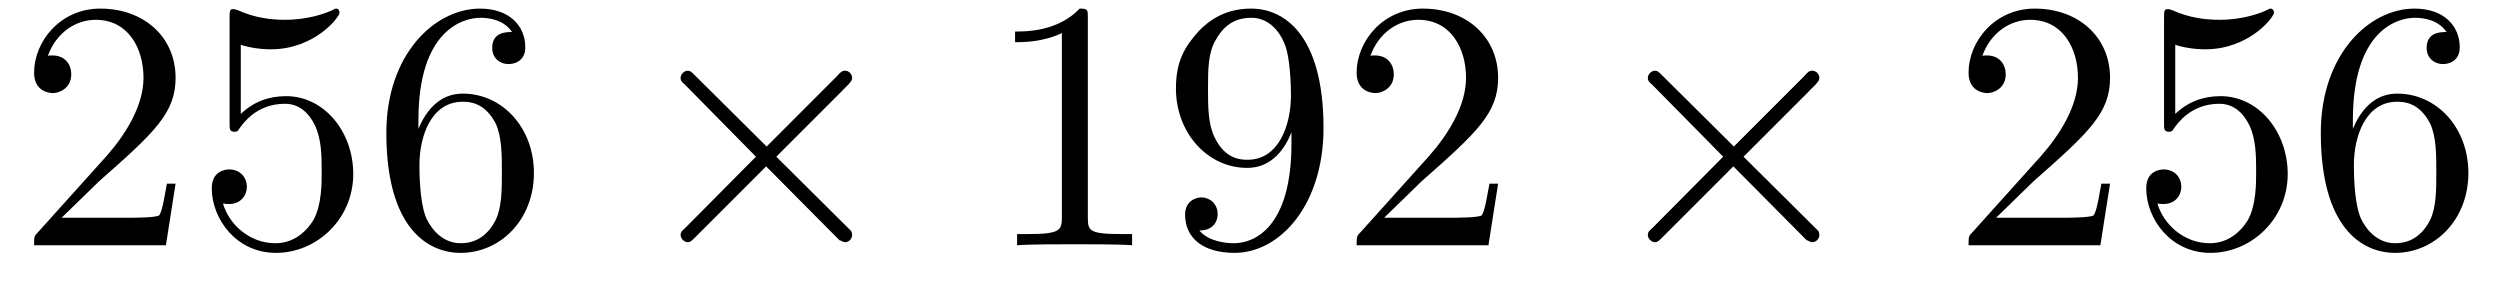
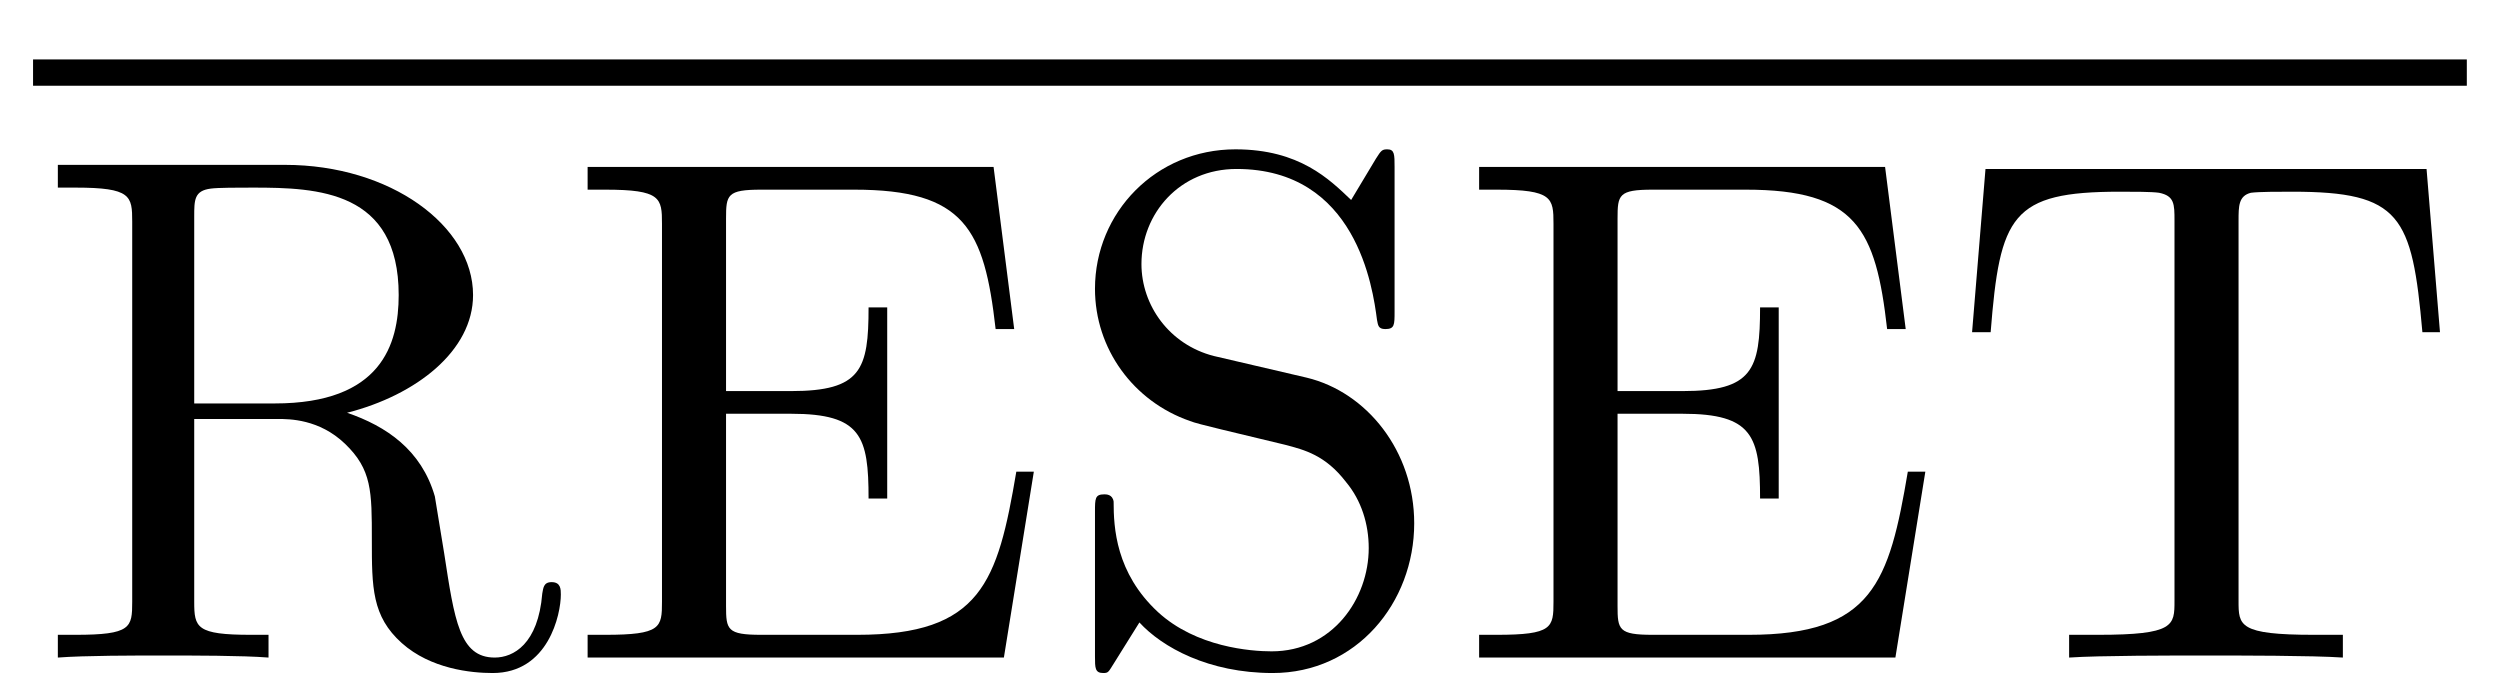
- <svg xmlns="http://www.w3.org/2000/svg" xmlns:xlink="http://www.w3.org/1999/xlink" viewBox="0 0 76.758 8.939" version="1.2">
+ <svg xmlns="http://www.w3.org/2000/svg" xmlns:xlink="http://www.w3.org/1999/xlink" viewBox="0 0 37.818 10.447" version="1.2">
  <defs>
    <g>
      <symbol overflow="visible" id="glyph0-0">
        <path style="stroke:none;" d="" />
      </symbol>
      <symbol overflow="visible" id="glyph0-1">
-         <path style="stroke:none;" d="M 1.391 -0.844 L 2.547 -1.969 C 4.25 -3.469 4.891 -4.062 4.891 -5.141 C 4.891 -6.391 3.922 -7.266 2.578 -7.266 C 1.359 -7.266 0.547 -6.266 0.547 -5.297 C 0.547 -4.672 1.094 -4.672 1.125 -4.672 C 1.312 -4.672 1.688 -4.812 1.688 -5.25 C 1.688 -5.547 1.5 -5.828 1.109 -5.828 C 1.031 -5.828 1 -5.828 0.969 -5.812 C 1.219 -6.516 1.812 -6.922 2.438 -6.922 C 3.438 -6.922 3.906 -6.047 3.906 -5.141 C 3.906 -4.281 3.359 -3.406 2.766 -2.734 L 0.672 -0.406 C 0.547 -0.281 0.547 -0.266 0.547 0 L 4.594 0 L 4.891 -1.891 L 4.625 -1.891 C 4.562 -1.578 4.5 -1.094 4.391 -0.922 C 4.312 -0.844 3.594 -0.844 3.344 -0.844 Z M 1.391 -0.844 " />
+         <path style="stroke:none;" d="M 2.438 -3.844 L 2.438 -6.672 C 2.438 -6.922 2.438 -7.062 2.688 -7.094 C 2.797 -7.109 3.109 -7.109 3.328 -7.109 C 4.312 -7.109 5.531 -7.062 5.531 -5.484 C 5.531 -4.734 5.266 -3.844 3.656 -3.844 Z M 4.75 -3.703 C 5.797 -3.969 6.656 -4.641 6.656 -5.484 C 6.656 -6.531 5.406 -7.453 3.812 -7.453 L 0.375 -7.453 L 0.375 -7.109 L 0.641 -7.109 C 1.484 -7.109 1.5 -6.984 1.5 -6.594 L 1.5 -0.844 C 1.5 -0.453 1.484 -0.344 0.641 -0.344 L 0.375 -0.344 L 0.375 0 C 0.781 -0.031 1.547 -0.031 1.969 -0.031 C 2.406 -0.031 3.172 -0.031 3.562 0 L 3.562 -0.344 L 3.297 -0.344 C 2.469 -0.344 2.438 -0.453 2.438 -0.844 L 2.438 -3.609 L 3.703 -3.609 C 3.875 -3.609 4.328 -3.609 4.719 -3.234 C 5.125 -2.844 5.125 -2.516 5.125 -1.781 C 5.125 -1.062 5.125 -0.625 5.578 -0.219 C 6.016 0.172 6.625 0.234 6.953 0.234 C 7.797 0.234 7.984 -0.656 7.984 -0.953 C 7.984 -1.031 7.984 -1.141 7.844 -1.141 C 7.719 -1.141 7.719 -1.047 7.703 -0.969 C 7.641 -0.203 7.266 0 6.984 0 C 6.453 0 6.375 -0.562 6.219 -1.578 L 6.078 -2.438 C 5.875 -3.141 5.344 -3.5 4.75 -3.703 Z M 4.75 -3.703 " />
      </symbol>
      <symbol overflow="visible" id="glyph0-2">
-         <path style="stroke:none;" d="M 4.891 -2.188 C 4.891 -3.484 4 -4.578 2.828 -4.578 C 2.297 -4.578 1.828 -4.406 1.438 -4.031 L 1.438 -6.156 C 1.656 -6.078 2.016 -6.016 2.359 -6.016 C 3.703 -6.016 4.469 -7 4.469 -7.141 C 4.469 -7.203 4.438 -7.266 4.359 -7.266 C 4.359 -7.266 4.328 -7.266 4.281 -7.234 C 4.062 -7.125 3.516 -6.922 2.797 -6.922 C 2.359 -6.922 1.859 -6.984 1.344 -7.219 C 1.25 -7.25 1.234 -7.25 1.203 -7.25 C 1.094 -7.25 1.094 -7.172 1.094 -6.984 L 1.094 -3.766 C 1.094 -3.562 1.094 -3.484 1.25 -3.484 C 1.328 -3.484 1.359 -3.516 1.391 -3.578 C 1.516 -3.75 1.922 -4.344 2.797 -4.344 C 3.375 -4.344 3.641 -3.844 3.734 -3.641 C 3.906 -3.234 3.922 -2.812 3.922 -2.266 C 3.922 -1.891 3.922 -1.234 3.672 -0.781 C 3.406 -0.344 3 -0.062 2.5 -0.062 C 1.703 -0.062 1.078 -0.641 0.891 -1.281 C 0.922 -1.281 0.953 -1.266 1.078 -1.266 C 1.438 -1.266 1.625 -1.531 1.625 -1.797 C 1.625 -2.062 1.438 -2.328 1.078 -2.328 C 0.922 -2.328 0.547 -2.25 0.547 -1.75 C 0.547 -0.812 1.297 0.234 2.516 0.234 C 3.781 0.234 4.891 -0.812 4.891 -2.188 Z M 4.891 -2.188 " />
+         <path style="stroke:none;" d="M 1.484 -0.844 C 1.484 -0.453 1.469 -0.344 0.625 -0.344 L 0.359 -0.344 L 0.359 0 L 6.656 0 L 7.109 -2.812 L 6.844 -2.812 C 6.562 -1.141 6.312 -0.344 4.438 -0.344 L 2.984 -0.344 C 2.469 -0.344 2.453 -0.422 2.453 -0.781 L 2.453 -3.688 L 3.438 -3.688 C 4.5 -3.688 4.609 -3.344 4.609 -2.406 L 4.891 -2.406 L 4.891 -5.297 L 4.609 -5.297 C 4.609 -4.359 4.5 -4.031 3.438 -4.031 L 2.453 -4.031 L 2.453 -6.641 C 2.453 -7 2.469 -7.078 2.984 -7.078 L 4.391 -7.078 C 6.062 -7.078 6.359 -6.484 6.531 -4.969 L 6.812 -4.969 L 6.5 -7.422 L 0.359 -7.422 L 0.359 -7.078 L 0.625 -7.078 C 1.469 -7.078 1.484 -6.953 1.484 -6.562 Z M 1.484 -0.844 " />
      </symbol>
      <symbol overflow="visible" id="glyph0-3">
-         <path style="stroke:none;" d="M 1.438 -3.578 L 1.438 -3.844 C 1.438 -6.594 2.797 -6.984 3.344 -6.984 C 3.609 -6.984 4.062 -6.922 4.312 -6.547 C 4.141 -6.547 3.703 -6.547 3.703 -6.062 C 3.703 -5.719 3.969 -5.562 4.203 -5.562 C 4.391 -5.562 4.719 -5.656 4.719 -6.078 C 4.719 -6.734 4.234 -7.266 3.328 -7.266 C 1.938 -7.266 0.453 -5.859 0.453 -3.453 C 0.453 -0.531 1.719 0.234 2.734 0.234 C 3.953 0.234 4.984 -0.781 4.984 -2.219 C 4.984 -3.609 4.016 -4.656 2.797 -4.656 C 2.062 -4.656 1.656 -4.094 1.438 -3.578 Z M 2.734 -0.062 C 2.047 -0.062 1.719 -0.719 1.656 -0.891 C 1.469 -1.391 1.469 -2.266 1.469 -2.469 C 1.469 -3.312 1.812 -4.406 2.797 -4.406 C 2.969 -4.406 3.469 -4.406 3.812 -3.734 C 4 -3.328 4 -2.766 4 -2.234 C 4 -1.719 4 -1.172 3.812 -0.781 C 3.484 -0.125 2.984 -0.062 2.734 -0.062 Z M 2.734 -0.062 " />
+         <path style="stroke:none;" d="M 3.812 -4.234 L 2.406 -4.562 C 1.734 -4.734 1.312 -5.328 1.312 -5.953 C 1.312 -6.719 1.891 -7.391 2.75 -7.391 C 4.562 -7.391 4.812 -5.594 4.875 -5.109 C 4.891 -5.031 4.891 -4.969 5 -4.969 C 5.141 -4.969 5.141 -5.031 5.141 -5.234 L 5.141 -7.422 C 5.141 -7.609 5.141 -7.688 5.031 -7.688 C 4.953 -7.688 4.938 -7.672 4.859 -7.547 L 4.484 -6.922 C 4.156 -7.234 3.703 -7.688 2.734 -7.688 C 1.531 -7.688 0.609 -6.734 0.609 -5.578 C 0.609 -4.672 1.188 -3.875 2.047 -3.578 C 2.156 -3.531 2.719 -3.406 3.484 -3.219 C 3.781 -3.141 4.094 -3.062 4.406 -2.656 C 4.641 -2.375 4.75 -2.016 4.75 -1.656 C 4.75 -0.891 4.203 -0.094 3.281 -0.094 C 2.969 -0.094 2.141 -0.156 1.562 -0.688 C 0.922 -1.281 0.891 -1.969 0.891 -2.359 C 0.875 -2.469 0.781 -2.469 0.75 -2.469 C 0.609 -2.469 0.609 -2.406 0.609 -2.203 L 0.609 -0.016 C 0.609 0.156 0.609 0.234 0.734 0.234 C 0.812 0.234 0.812 0.219 0.891 0.094 C 0.891 0.094 0.922 0.047 1.281 -0.531 C 1.625 -0.156 2.328 0.234 3.297 0.234 C 4.562 0.234 5.438 -0.828 5.438 -2.031 C 5.438 -3.125 4.719 -4.016 3.812 -4.234 Z M 3.812 -4.234 " />
      </symbol>
      <symbol overflow="visible" id="glyph0-4">
-         <path style="stroke:none;" d="M 3.203 -6.984 C 3.203 -7.234 3.203 -7.266 2.953 -7.266 C 2.281 -6.562 1.312 -6.562 0.969 -6.562 L 0.969 -6.234 C 1.188 -6.234 1.828 -6.234 2.406 -6.516 L 2.406 -0.859 C 2.406 -0.469 2.359 -0.344 1.391 -0.344 L 1.031 -0.344 L 1.031 0 C 1.422 -0.031 2.359 -0.031 2.797 -0.031 C 3.234 -0.031 4.188 -0.031 4.562 0 L 4.562 -0.344 L 4.219 -0.344 C 3.234 -0.344 3.203 -0.453 3.203 -0.859 Z M 3.203 -6.984 " />
-       </symbol>
-       <symbol overflow="visible" id="glyph0-5">
-         <path style="stroke:none;" d="M 4 -3.469 L 4 -3.125 C 4 -0.562 2.875 -0.062 2.234 -0.062 C 2.047 -0.062 1.469 -0.094 1.172 -0.453 C 1.641 -0.453 1.734 -0.781 1.734 -0.953 C 1.734 -1.297 1.469 -1.469 1.234 -1.469 C 1.062 -1.469 0.734 -1.359 0.734 -0.938 C 0.734 -0.203 1.312 0.234 2.25 0.234 C 3.656 0.234 4.984 -1.25 4.984 -3.594 C 4.984 -6.516 3.734 -7.266 2.766 -7.266 C 2.156 -7.266 1.625 -7.062 1.156 -6.578 C 0.703 -6.078 0.453 -5.625 0.453 -4.812 C 0.453 -3.453 1.422 -2.375 2.641 -2.375 C 3.297 -2.375 3.75 -2.828 4 -3.469 Z M 2.656 -2.625 C 2.469 -2.625 1.969 -2.625 1.641 -3.312 C 1.438 -3.719 1.438 -4.266 1.438 -4.797 C 1.438 -5.391 1.438 -5.906 1.672 -6.297 C 1.969 -6.844 2.375 -6.984 2.766 -6.984 C 3.266 -6.984 3.625 -6.625 3.812 -6.125 C 3.938 -5.781 3.984 -5.094 3.984 -4.594 C 3.984 -3.688 3.609 -2.625 2.656 -2.625 Z M 2.656 -2.625 " />
-       </symbol>
-       <symbol overflow="visible" id="glyph1-0">
-         <path style="stroke:none;" d="" />
-       </symbol>
-       <symbol overflow="visible" id="glyph1-1">
-         <path style="stroke:none;" d="M 4.25 -3.031 L 2.062 -5.203 C 1.938 -5.328 1.906 -5.359 1.828 -5.359 C 1.719 -5.359 1.609 -5.25 1.609 -5.141 C 1.609 -5.062 1.625 -5.031 1.75 -4.922 L 3.922 -2.719 L 1.75 -0.531 C 1.625 -0.422 1.609 -0.391 1.609 -0.312 C 1.609 -0.203 1.719 -0.094 1.828 -0.094 C 1.906 -0.094 1.938 -0.125 2.062 -0.25 L 4.234 -2.422 L 6.484 -0.156 C 6.516 -0.156 6.594 -0.094 6.656 -0.094 C 6.781 -0.094 6.875 -0.203 6.875 -0.312 C 6.875 -0.344 6.875 -0.375 6.844 -0.438 C 6.828 -0.453 5.094 -2.172 4.547 -2.719 L 6.547 -4.719 C 6.594 -4.781 6.766 -4.922 6.812 -5 C 6.828 -5.016 6.875 -5.062 6.875 -5.141 C 6.875 -5.25 6.781 -5.359 6.656 -5.359 C 6.562 -5.359 6.516 -5.312 6.406 -5.188 Z M 4.25 -3.031 " />
+         <path style="stroke:none;" d="M 7.266 -7.391 L 0.594 -7.391 L 0.391 -4.922 L 0.672 -4.922 C 0.812 -6.688 0.984 -7.047 2.625 -7.047 C 2.828 -7.047 3.109 -7.047 3.219 -7.031 C 3.453 -6.984 3.453 -6.859 3.453 -6.609 L 3.453 -0.859 C 3.453 -0.484 3.453 -0.344 2.297 -0.344 L 1.859 -0.344 L 1.859 0 C 2.312 -0.031 3.422 -0.031 3.922 -0.031 C 4.422 -0.031 5.547 -0.031 6 0 L 6 -0.344 L 5.562 -0.344 C 4.422 -0.344 4.422 -0.484 4.422 -0.859 L 4.422 -6.609 C 4.422 -6.828 4.422 -6.984 4.609 -7.031 C 4.734 -7.047 5.031 -7.047 5.234 -7.047 C 6.875 -7.047 7.047 -6.688 7.203 -4.922 L 7.469 -4.922 Z M 7.266 -7.391 " />
      </symbol>
    </g>
+     <clipPath id="clip1">
+       <path d="M 0 0 L 37.816 0 L 37.816 2 L 0 2 Z M 0 0 " />
+     </clipPath>
+     <clipPath id="clip2">
+       <path d="M 0 2 L 37 2 L 37 10.445 L 0 10.445 Z M 0 2 " />
+     </clipPath>
  </defs>
  <g id="surface1">
-     <g style="fill:rgb(0%,0%,0%);fill-opacity:1;">
-       <use xlink:href="#glyph0-1" x="0.5" y="7.53" />
-       <use xlink:href="#glyph0-2" x="5.955" y="7.53" />
-       <use xlink:href="#glyph0-3" x="11.409" y="7.53" />
+     <g clip-path="url(#clip1)" clip-rule="nonzero">
+       <path style="fill:none;stroke-width:0.398;stroke-linecap:butt;stroke-linejoin:miter;stroke:rgb(0%,0%,0%);stroke-opacity:1;stroke-miterlimit:10;" d="M 0 0 L 36.816 0 " transform="matrix(1,0,0,-1,0.5,1.098)" />
    </g>
-     <g style="fill:rgb(0%,0%,0%);fill-opacity:1;">
-       <use xlink:href="#glyph1-1" x="19.288" y="7.53" />
-     </g>
-     <g style="fill:rgb(0%,0%,0%);fill-opacity:1;">
-       <use xlink:href="#glyph0-4" x="30.197" y="7.53" />
-       <use xlink:href="#glyph0-5" x="35.652" y="7.53" />
-       <use xlink:href="#glyph0-1" x="41.106" y="7.53" />
-     </g>
-     <g style="fill:rgb(0%,0%,0%);fill-opacity:1;">
-       <use xlink:href="#glyph1-1" x="48.985" y="7.53" />
-     </g>
-     <g style="fill:rgb(0%,0%,0%);fill-opacity:1;">
-       <use xlink:href="#glyph0-1" x="59.894" y="7.53" />
-       <use xlink:href="#glyph0-2" x="65.349" y="7.53" />
-       <use xlink:href="#glyph0-3" x="70.803" y="7.53" />
+     <g clip-path="url(#clip2)" clip-rule="nonzero">
+       <g style="fill:rgb(0%,0%,0%);fill-opacity:1;">
+         <use xlink:href="#glyph0-1" x="0.5" y="9.947" />
+         <use xlink:href="#glyph0-2" x="8.53" y="9.947" />
+         <use xlink:href="#glyph0-3" x="15.955" y="9.947" />
+         <use xlink:href="#glyph0-2" x="22.016" y="9.947" />
+         <use xlink:href="#glyph0-4" x="29.441" y="9.947" />
+       </g>
    </g>
  </g>
</svg>
